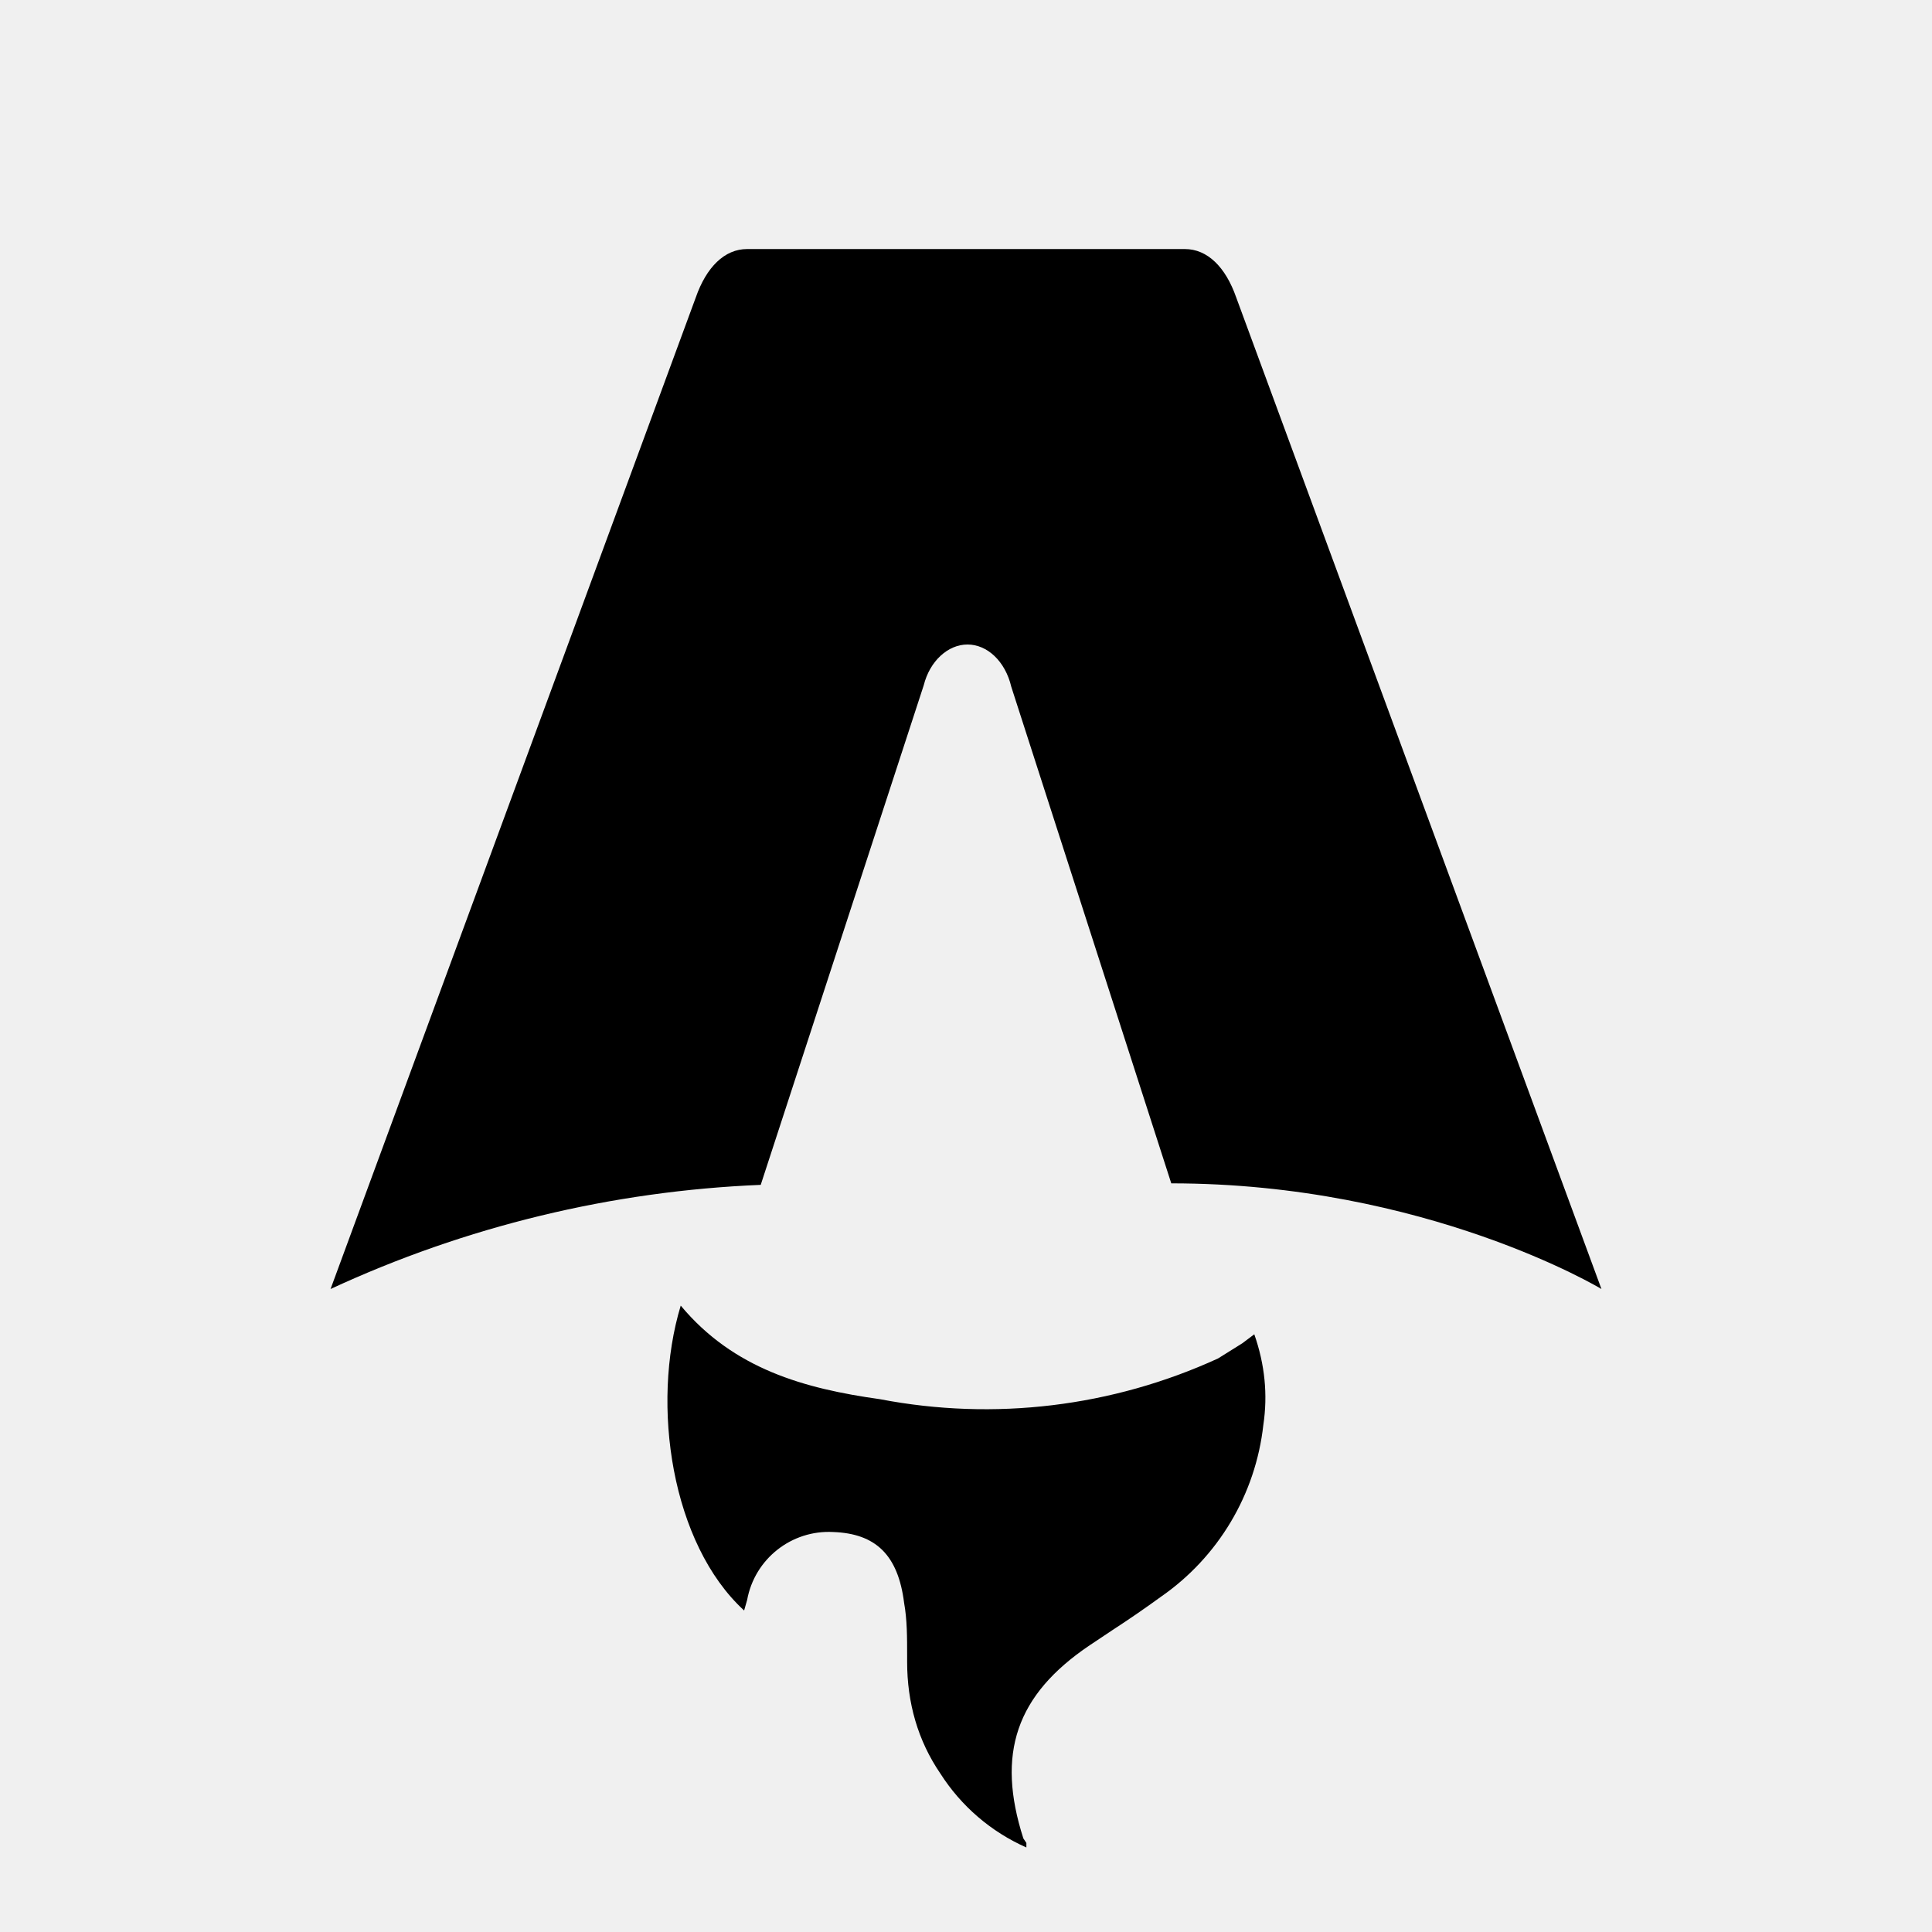
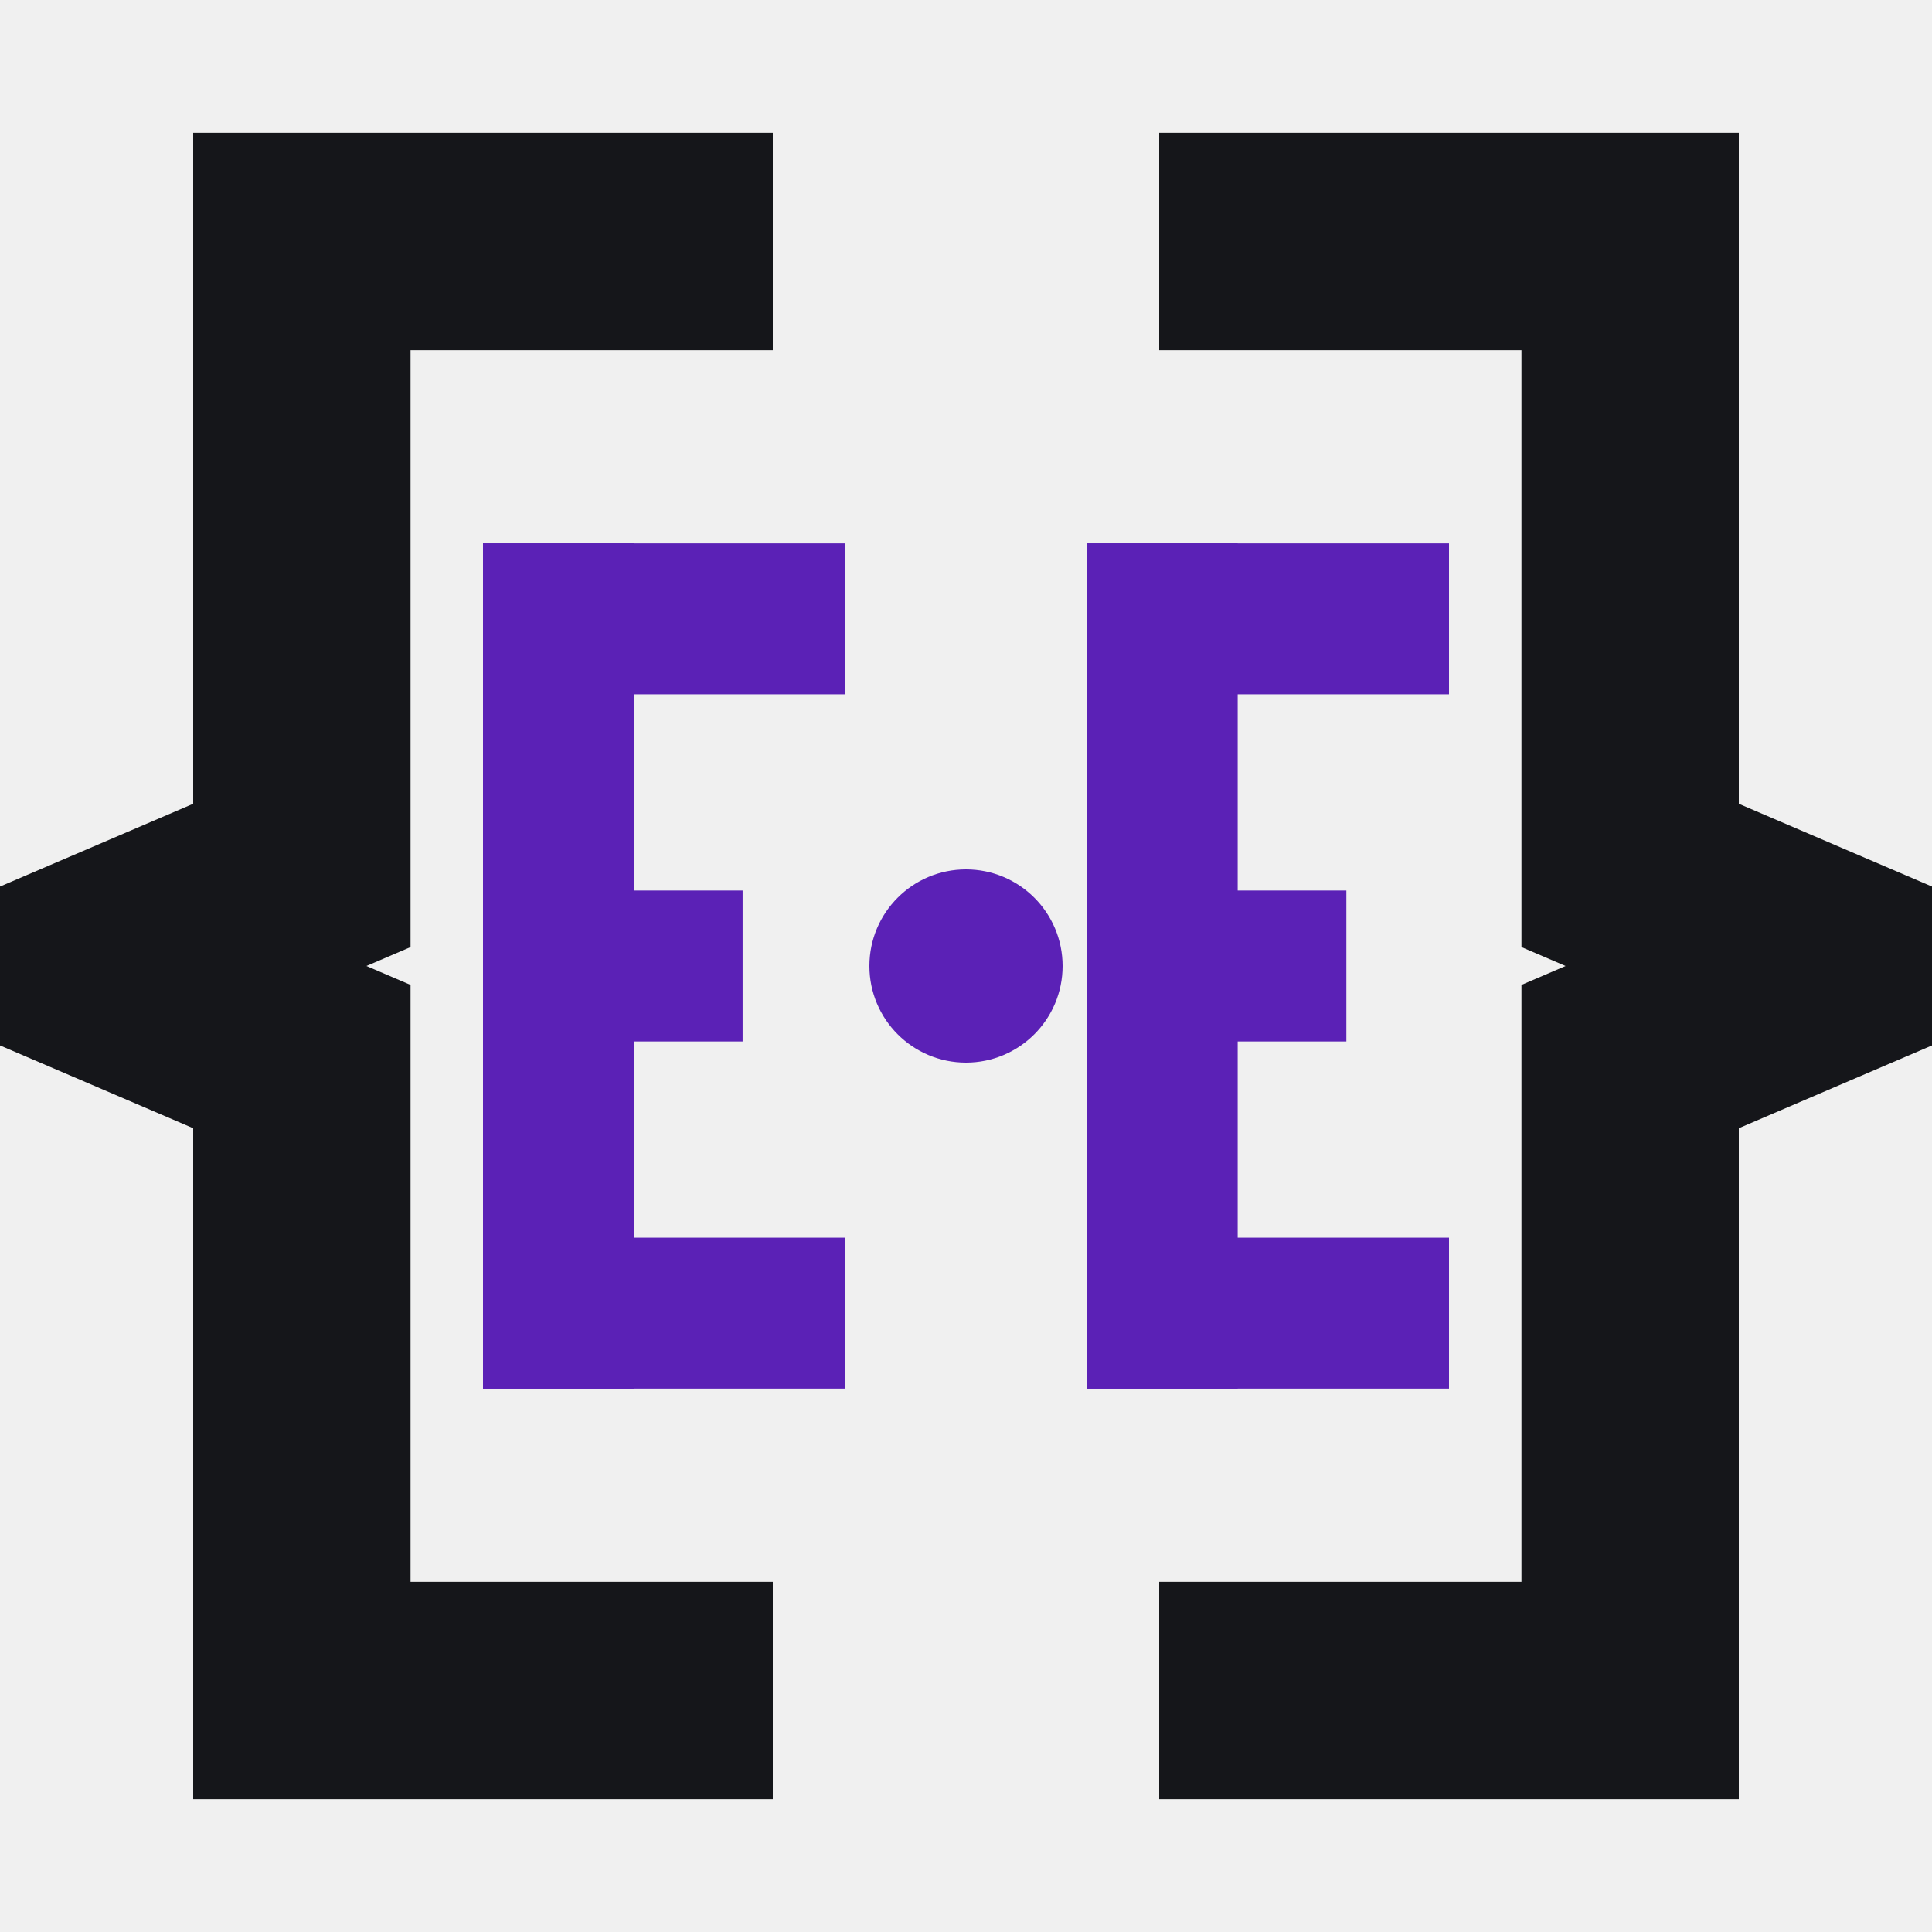
- <svg xmlns="http://www.w3.org/2000/svg" fill="none" viewBox="0 0 128 128">
-   <path d="M50.4 78.5a75.1 75.1 0 0 0-28.5 6.9l24.2-65.7c.7-2 1.9-3.2 3.4-3.2h29c1.5 0 2.7 1.2 3.4 3.2l24.2 65.7s-11.6-7-28.5-7L67 45.5c-.4-1.7-1.6-2.8-2.9-2.8-1.3 0-2.5 1.1-2.9 2.7L50.4 78.5Zm-1.1 28.2Zm-4.2-20.2c-2 6.6-.6 15.8 4.2 20.2a17.5 17.5 0 0 1 .2-.7 5.5 5.5 0 0 1 5.7-4.5c2.8.1 4.3 1.5 4.7 4.7.2 1.1.2 2.3.2 3.5v.4c0 2.7.7 5.2 2.2 7.4a13 13 0 0 0 5.7 4.9v-.3l-.2-.3c-1.8-5.6-.5-9.5 4.4-12.8l1.5-1a73 73 0 0 0 3.2-2.2 16 16 0 0 0 6.8-11.4c.3-2 .1-4-.6-6l-.8.6-1.6 1a37 37 0 0 1-22.4 2.7c-5-.7-9.7-2-13.2-6.2Z" />
+ <svg xmlns="http://www.w3.org/2000/svg" viewBox="0 0 32 32">
+   <g fill="none" stroke="#15161a" stroke-width="3.6" stroke-linecap="square" stroke-linejoin="miter" class="ink">
+     <path d="M 11 4 L 5 4 L 5 14.5 L 1.5 16 L 5 17.5 L 5 28 L 11 28" />
+     <path d="M 21 4 L 27 4 L 27 14.5 L 30.5 16 L 27 17.5 L 27 28 L 21 28" />
+   </g>
+   <g fill="#5b21b6">
+     <rect x="8" y="9" width="2.5" height="14" />
+     <rect x="8" y="9" width="6" height="2.5" />
+     <rect x="8" y="14.75" width="4.3" height="2.5" />
+     <rect x="8" y="20.5" width="6" height="2.5" />
+     <rect x="18" y="9" width="2.5" height="14" />
+     <rect x="18" y="9" width="6" height="2.5" />
+     <rect x="18" y="14.75" width="4.3" height="2.5" />
+     <rect x="18" y="20.5" width="6" height="2.5" />
+     <circle cx="16" cy="16" r="1.6" />
+   </g>
  <style>
-         path { fill: #000; }
-         @media (prefers-color-scheme: dark) {
-             path { fill: #FFF; }
-         }
-     </style>
+     @media (prefers-color-scheme: dark) {
+       .ink { stroke: #fcfcfa; }
+     }
+   </style>
</svg>
